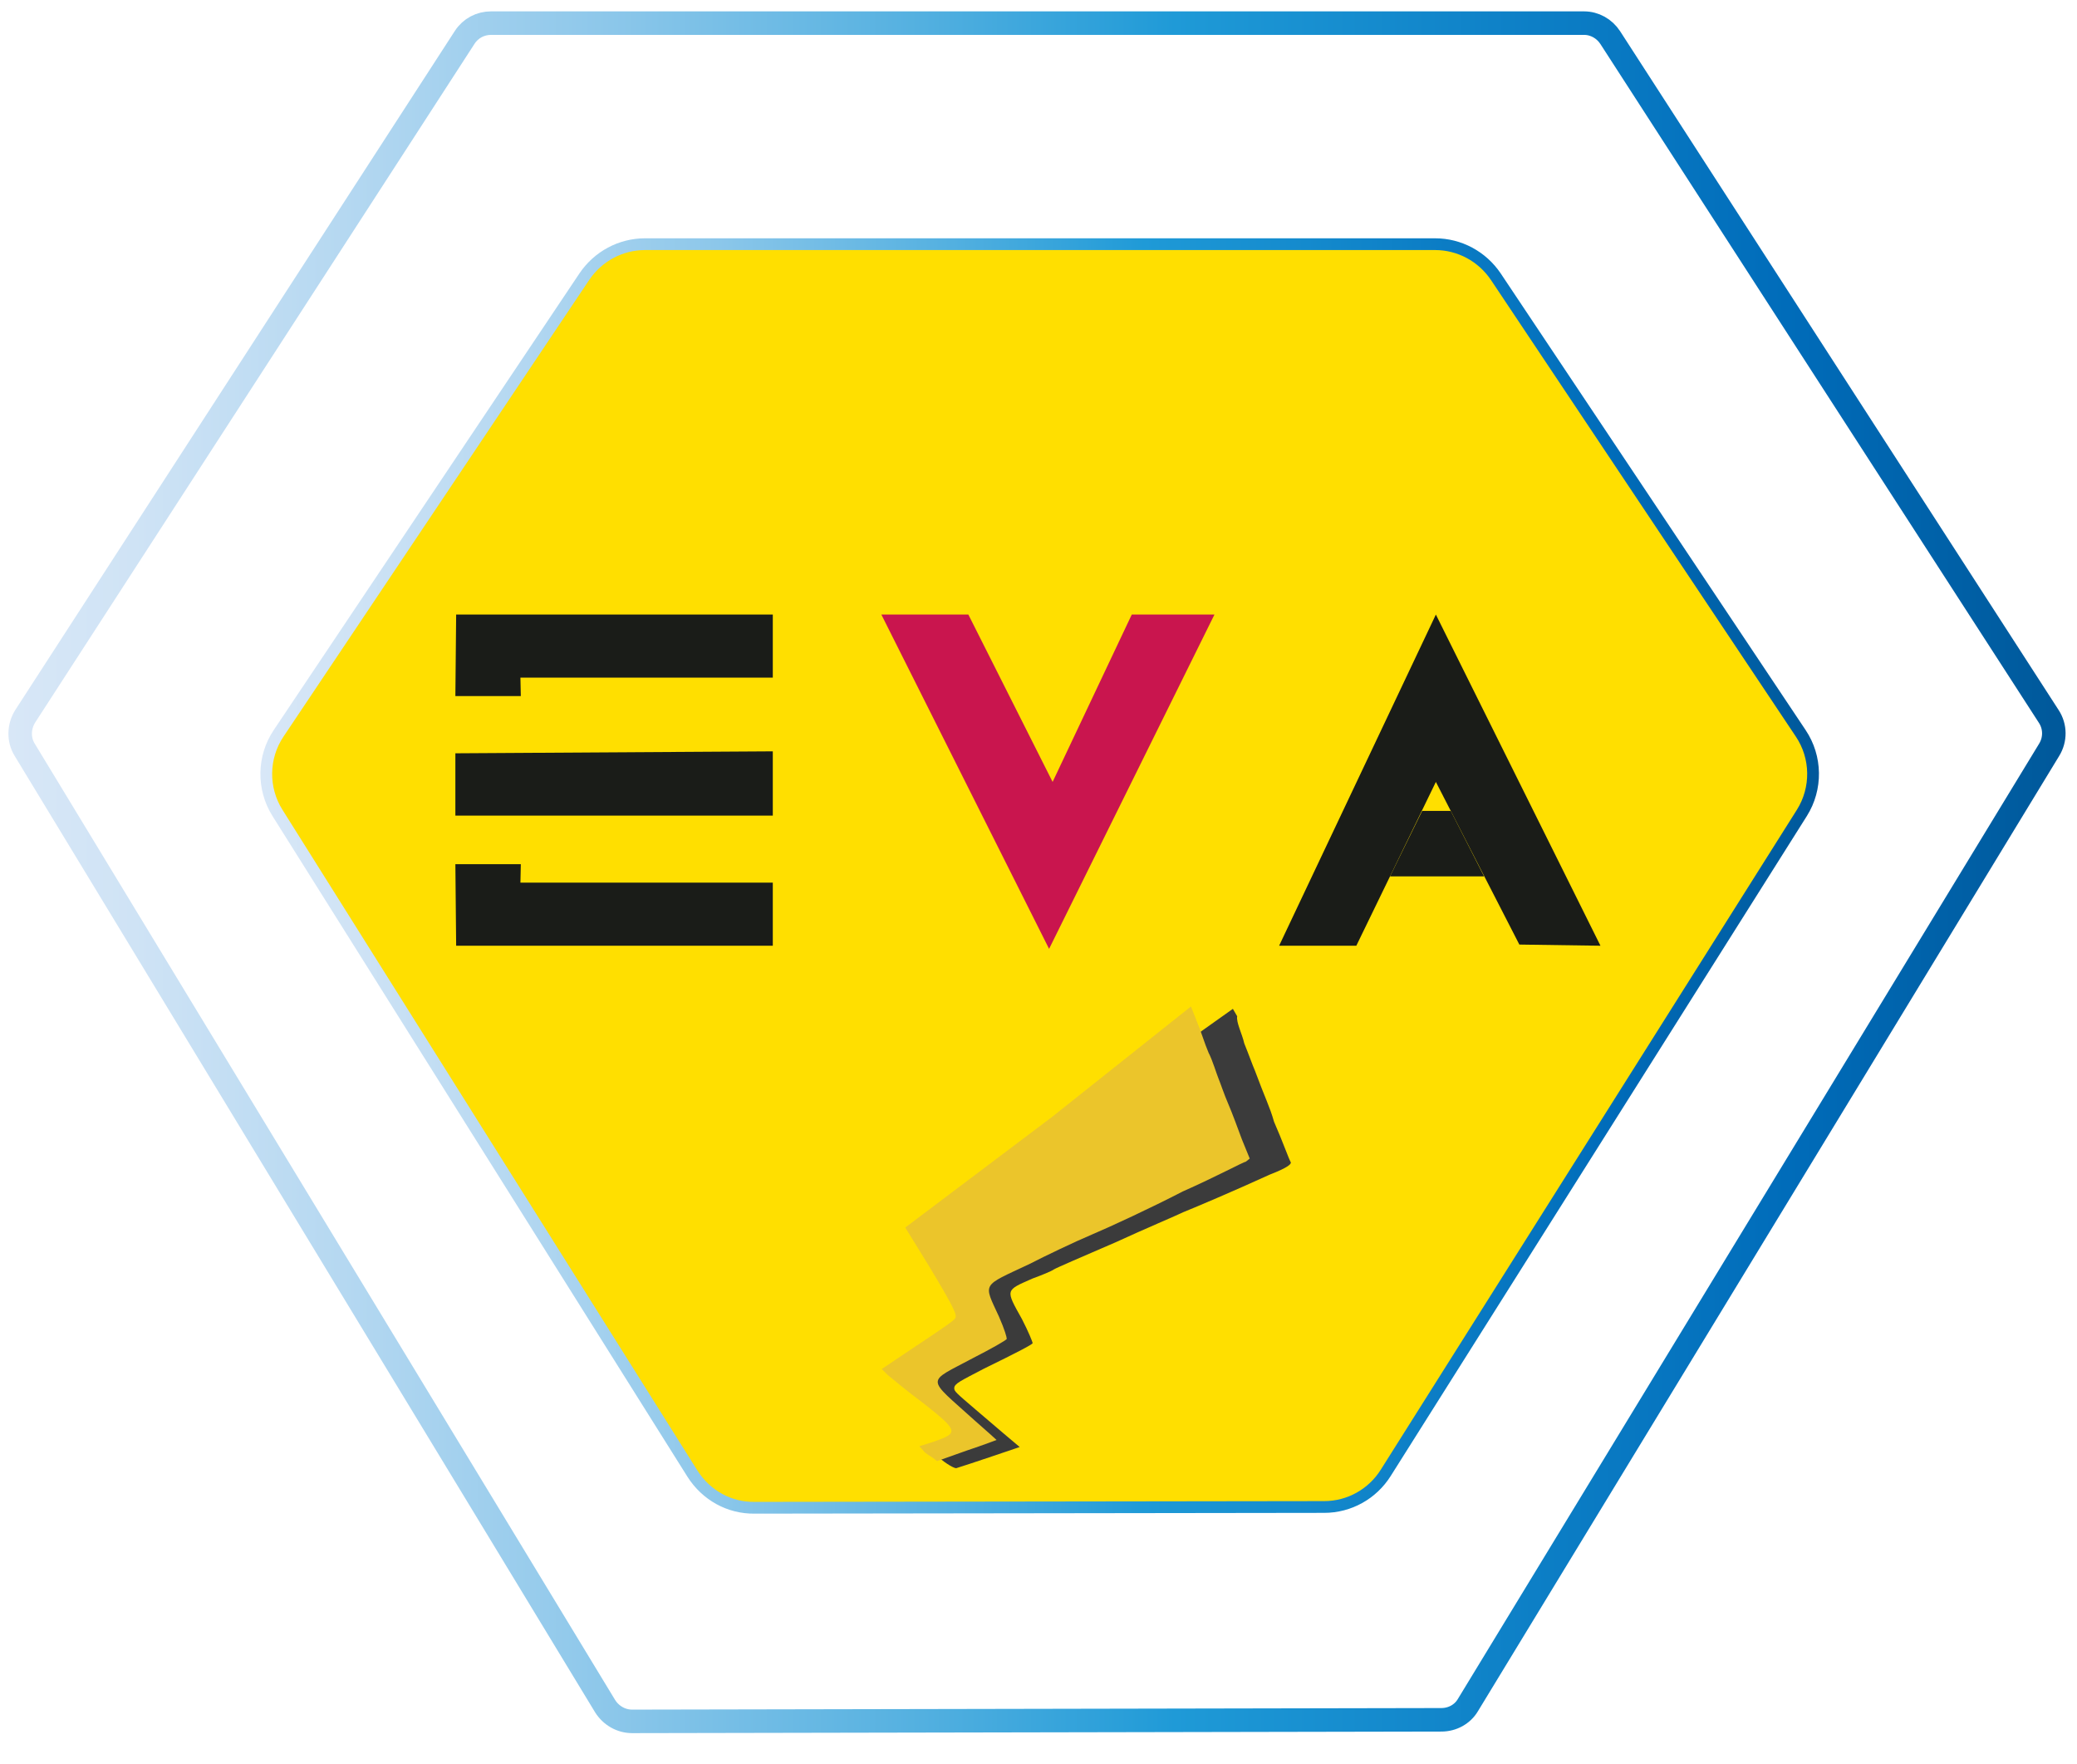
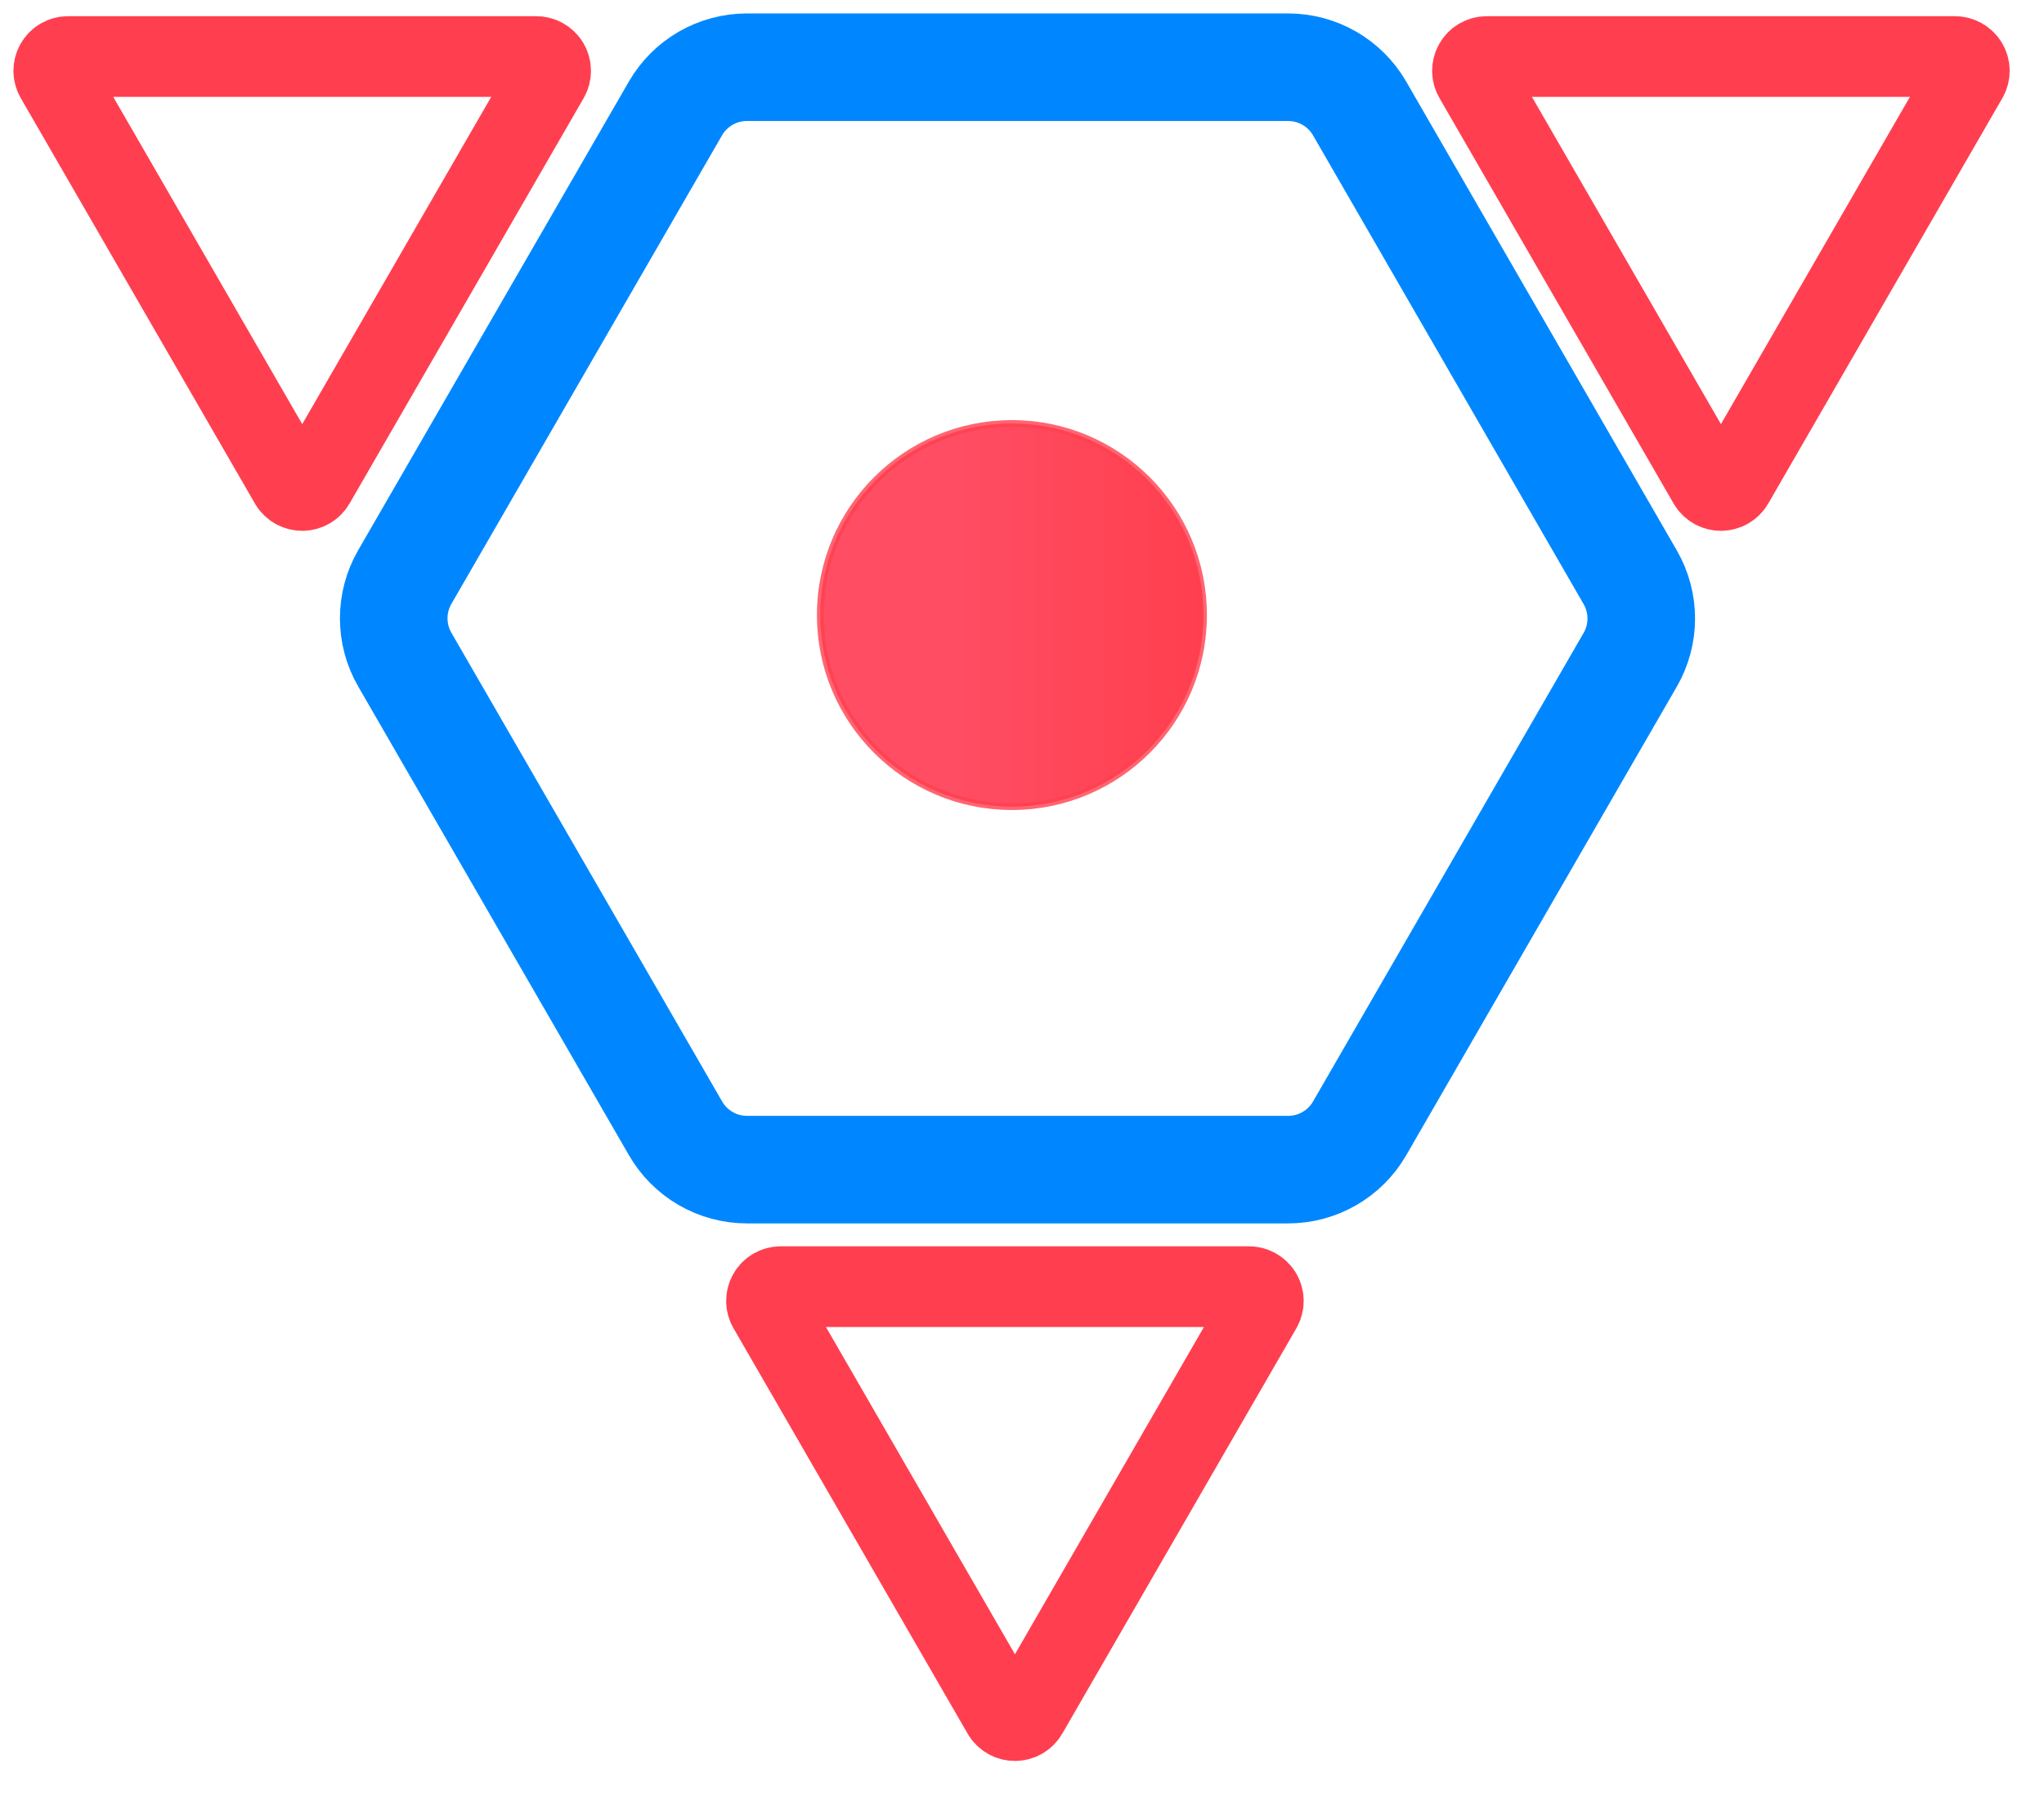
- <svg xmlns="http://www.w3.org/2000/svg" version="1.1" id="图层_1" x="0px" y="0px" viewBox="0 0 530 450" enable-background="new 0 0 530 450" xml:space="preserve">
-   <g id="图层_1_1_">
-     <g>
-       <linearGradient id="SVGID_1_" gradientUnits="userSpaceOnUse" x1="2.149" y1="222.55" x2="527.088" y2="222.55">
-         <stop offset="0" style="stop-color:#D8E7F7" />
-         <stop offset="6.119030e-002" style="stop-color:#CFE3F5" />
-         <stop offset="0.163" style="stop-color:#B5D8F1" />
-         <stop offset="0.293" style="stop-color:#8CC7EA" />
-         <stop offset="0.444" style="stop-color:#53B0E0" />
-         <stop offset="0.567" style="stop-color:#1F9AD7" />
-         <stop offset="0.865" style="stop-color:#006CBA" />
-         <stop offset="0.994" style="stop-color:#00599B" />
-       </linearGradient>
-       <path fill="none" stroke="url(#SVGID_1_)" stroke-width="6" stroke-miterlimit="10" d="M154.4,435.3L6.3,191.3    c-1.6-2.6-1.5-5.9,0.1-8.5L118.6,9.5c1.5-2.3,4-3.6,6.7-3.6h278.9c2.7,0,5.2,1.4,6.7,3.7l111.9,173.2c1.7,2.6,1.7,5.9,0.1,8.5    L374.6,435c-1.4,2.4-4,3.8-6.8,3.8l-206.5,0.4C158.5,439.2,155.9,437.7,154.4,435.3z" />
-     </g>
-     <linearGradient id="SVGID_2_" gradientUnits="userSpaceOnUse" x1="66.448" y1="221.501" x2="464.152" y2="221.501" gradientTransform="matrix(1 0 0 1 0 2)">
-       <stop offset="0" style="stop-color:#D8E7F7" />
-       <stop offset="6.119030e-002" style="stop-color:#CFE3F5" />
-       <stop offset="0.163" style="stop-color:#B5D8F1" />
-       <stop offset="0.293" style="stop-color:#8CC7EA" />
-       <stop offset="0.444" style="stop-color:#53B0E0" />
-       <stop offset="0.567" style="stop-color:#1F9AD7" />
-       <stop offset="0.865" style="stop-color:#006CBA" />
-       <stop offset="0.994" style="stop-color:#00599B" />
+ <svg xmlns="http://www.w3.org/2000/svg" id="图层_1" data-name="图层 1" viewBox="0 0 304 267">
+   <defs>
+     <style>.cls-1,.cls-2,.cls-4{fill:none;}.cls-1{stroke:#0087ff;stroke-width:16px;}.cls-1,.cls-2,.cls-3{stroke-miterlimit:10;}.cls-2{stroke:#ff3f4f;stroke-width:12px;}.cls-3{fill:url(#未命名的渐变_77);stroke:url(#未命名的渐变_41);}</style>
+     <linearGradient id="未命名的渐变_77" x1="122" y1="91.5" x2="179" y2="91.5" gradientUnits="userSpaceOnUse">
+       <stop offset="0.35" stop-color="#ff4d63" />
+       <stop offset="1" stop-color="#ff3f4f" />
    </linearGradient>
-     <path fill="#FFDF00" stroke="url(#SVGID_2_)" stroke-width="3" stroke-miterlimit="10" d="M176.7,376L70.8,207.4   c-3.9-6.2-3.8-14.2,0.3-20.3l78-116.5c3.5-5.2,9.3-8.3,15.5-8.3h201.6c6.2,0,12,3.1,15.5,8.3l77.8,116.5c4.1,6.1,4.2,14.1,0.3,20.3   L353.6,375.8c-3.4,5.4-9.3,8.7-15.7,8.7l-145.3,0.2C186.1,384.8,180.2,381.5,176.7,376z" />
-     <g>
-       <path fill="#3B3B3B" d="M317.5,266.2c1.1,2.7,2.2,5.8,2.7,6.9c2.7,7.3,3.8,9.2,4.9,13.1c2.2,5,3.8,9.6,4.3,10.4    c0,0.4-0.5,1.2-5.4,3.1c-9.2,4.2-18.4,8.1-22.1,9.6c-1.6,0.8-9.7,4.2-17.3,7.7c-8.1,3.5-15.1,6.5-15.7,6.9    c-0.5,0.4-3.2,1.5-5.4,2.3c-7,3.1-7,2.7-2.7,10.4c1.6,3.1,2.7,5.8,2.7,6.1s-3.8,2.3-12.4,6.5c-5.9,3.1-7.6,3.8-7.6,5    c0,0.8,0.5,1.2,5.4,5.4c4.9,4.2,10.8,9.2,11.3,9.6c0,0-13.5,4.6-16.2,5.4c-0.5,0-2.2-0.8-4.9-3.1l-1.1-0.8l4.3-1.5    c7-2.7,7-2.3-4.9-11.5l-9.2-6.9l2.2-1.2c1.1-0.8,5.4-3.5,9.7-6.1c4.3-2.7,8.1-5,8.1-5.8c0.5-1.2,0.5-1.5-4.9-9.6    c-2.2-3.8-5.4-8.4-6.5-10.4l-2.2-3.5l40-28.4l40-28.4l1.1,1.9C315.4,260.8,317,263.9,317.5,266.2" />
-       <path id="path4" fill="#EBC52B" d="M268.3,285.1L231,313.2l6.1,9.9c7.1,11.8,7.1,12.5,6.6,13.3c0,0.4-4.5,3.4-9.6,6.8l-9.1,6.1    l1.5,1.5c1,0.8,5,4.2,9.1,7.2c9.1,7.2,9.1,7.6,2.5,9.9l-3.5,1.1l1,1.1c0.5,0.8,2,1.5,2.5,1.9l1,0.8l7.6-2.7    c4.5-1.5,7.6-2.7,7.6-2.7s-2.5-2.3-5.5-4.9c-12.6-11.4-12.6-9.5-0.5-16c4.5-2.3,8.6-4.6,8.6-4.9c0-0.4-0.5-2.3-2-5.7    c-4-8.7-4.5-7.6,7.6-13.3c4.5-2.3,11.6-5.7,16.1-7.6s15.1-6.8,23.2-11c8.6-3.8,15.6-7.6,16.1-7.6l1-0.8l-2-4.9    c-1-2.7-2.5-6.8-3.5-9.1c-1-2.3-2-5.3-2.5-6.5s-1.5-4.6-2.5-6.5c-1-2.3-2-5.7-3-8l-1.5-3.8L268.3,285.1" />
-     </g>
-     <g>
-       <polygon fill="#C9154E" points="224.9,156.8 267.7,242.1 309.9,156.8 288.8,156.8 268.6,199.5 247.1,156.8   " />
-       <polygon fill="#1A1C18" points="366.4,156.8 326.4,241.3 346.1,241.3 366.4,199.5 387.7,241 408.4,241.3   " />
-       <polygon fill="#1A1C18" points="362.9,206.9 354.7,223.6 378.7,223.6 370.2,206.9   " />
-       <g>
-         <g>
-           <g>
-             <polygon fill="#1A1C18" points="116.4,156.8 116.2,177.6 132.9,177.6 132.8,172.9 197.2,172.9 197.2,156.8      " />
-           </g>
-         </g>
-         <g>
-           <g>
-             <polygon fill="#1A1C18" points="116.2,208.1 116.2,192.2 197.2,191.7 197.2,208.1      " />
-           </g>
-         </g>
-         <g>
-           <g>
-             <polygon fill="#1A1C18" points="116.4,241.3 116.2,220.5 132.9,220.5 132.8,225.2 197.2,225.2 197.2,241.3      " />
-           </g>
-         </g>
-       </g>
-     </g>
-   </g>
-   <g id="图层_3" display="none">
- </g>
+     <radialGradient id="未命名的渐变_41" cx="150.5" cy="91.5" r="29" gradientUnits="userSpaceOnUse">
+       <stop offset="0" stop-color="#ff3f4f" />
+       <stop offset="1" stop-color="#ff3f4f" stop-opacity="0.8" />
+     </radialGradient>
+   </defs>
+   <path class="cls-1" d="M191.59,10H111.08a12.27,12.27,0,0,0-10.62,6.13L60.2,85.85a12.28,12.28,0,0,0,0,12.27l40.26,69.72A12.27,12.27,0,0,0,111.08,174h80.51a12.27,12.27,0,0,0,10.62-6.13l40.25-69.72a12.28,12.28,0,0,0,0-12.27L202.21,16.13A12.27,12.27,0,0,0,191.59,10Z" />
+   <path class="cls-2" d="M79.77,8.41H10.13A2.12,2.12,0,0,0,8.29,11.6L43.11,71.91a2.13,2.13,0,0,0,3.68,0L81.61,11.6A2.13,2.13,0,0,0,79.77,8.41Z" />
+   <path class="cls-2" d="M290.77,8.41H221.13a2.12,2.12,0,0,0-1.84,3.19l34.82,60.31a2.13,2.13,0,0,0,3.68,0L292.61,11.6A2.13,2.13,0,0,0,290.77,8.41Z" />
+   <path class="cls-2" d="M185.77,191.41H116.13a2.12,2.12,0,0,0-1.84,3.19l34.82,60.31a2.13,2.13,0,0,0,3.68,0l34.82-60.31A2.13,2.13,0,0,0,185.77,191.41Z" />
+   <circle class="cls-3" cx="150.5" cy="91.5" r="28.5" />
+   <rect id="_切片_" data-name="&lt;切片&gt;" class="cls-4" width="304" height="267" />
</svg>
